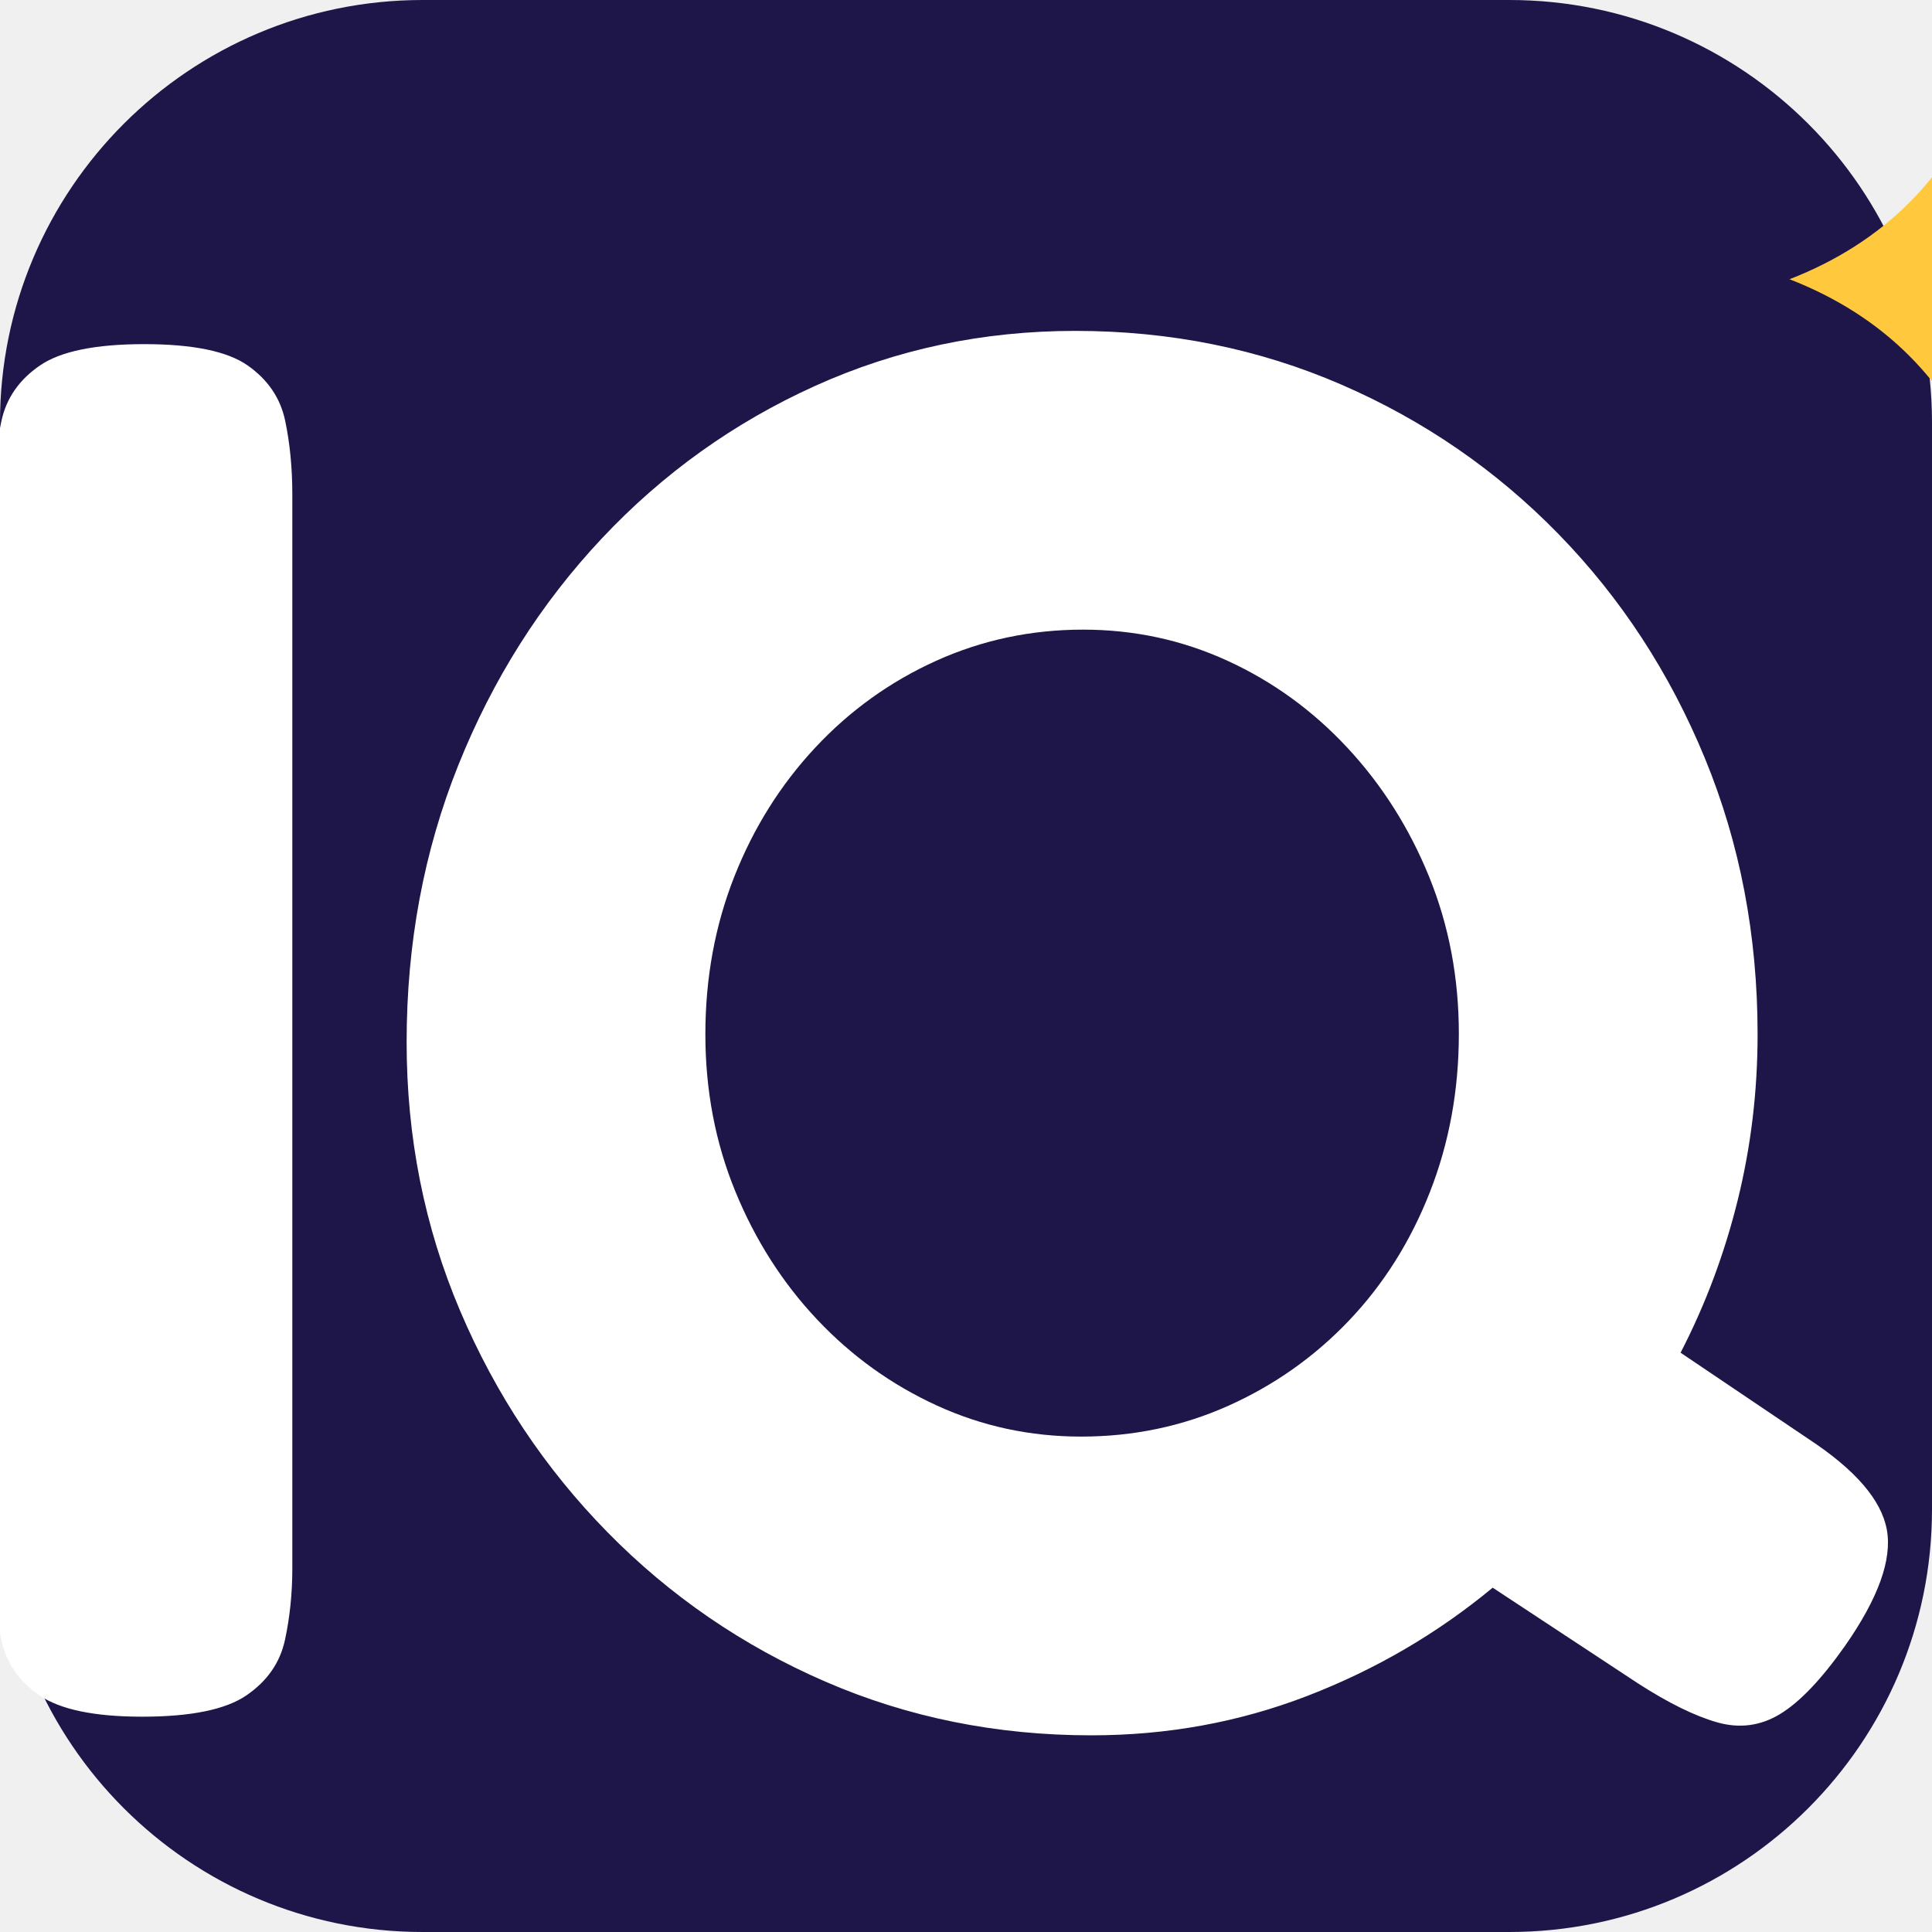
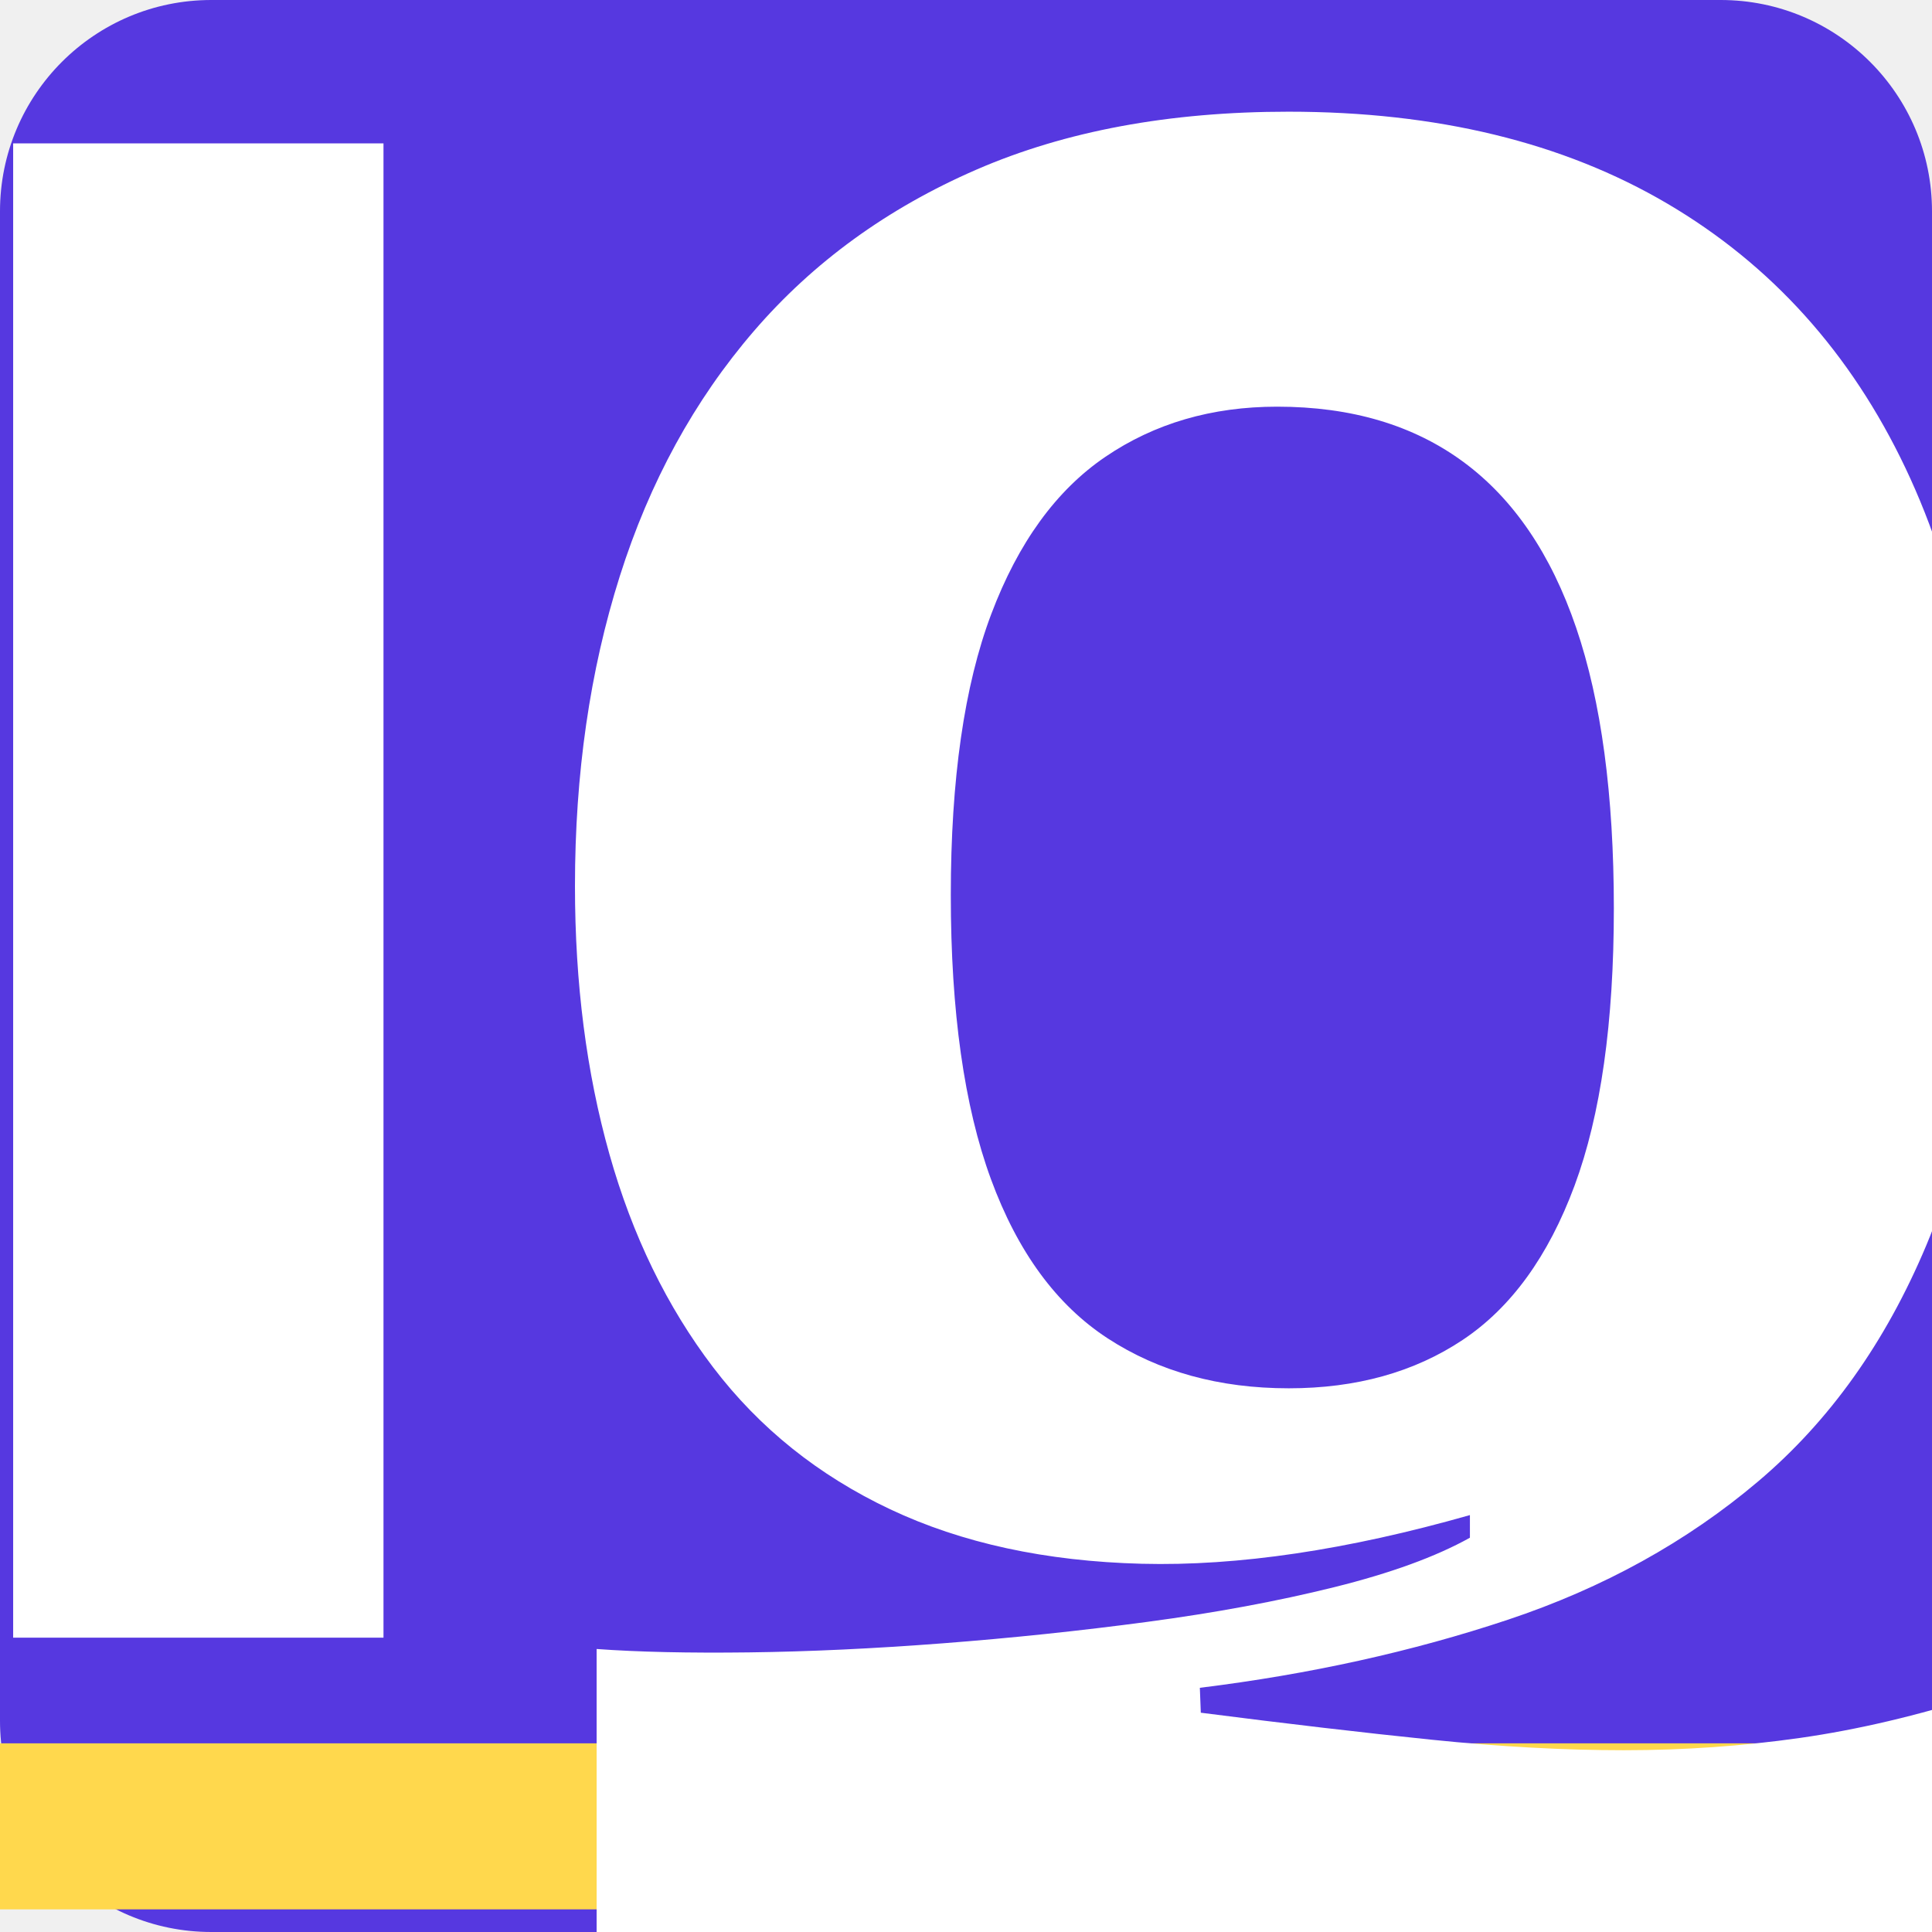
<svg xmlns="http://www.w3.org/2000/svg" viewBox="0 0 256 256" width="1024" height="1024">
-   <rect width="256" height="256" rx="56" fill="#1E1548" />
-   <path fill="#FFFFFF" d="M18.845 227.47Q9.355 227.47 5.227 224.642Q1.1 221.815 0.157 217.168Q-0.785 212.52 -0.785 207.515V65.295Q-0.785 60.29 0.19 55.772Q1.165 51.255 5.292 48.427Q9.42 45.6 19.105 45.6Q28.79 45.6 32.82 48.427Q36.85 51.255 37.792 55.772Q38.735 60.29 38.735 65.555V207.775Q38.735 212.78 37.76 217.298Q36.785 221.815 32.657 224.642Q28.53 227.47 18.845 227.47Z M239.65 190.68Q248.945 196.79 250.017 202.705Q251.09 208.62 244.46 218.11Q239.78 224.74 235.88 227.113Q231.98 229.485 227.527 228.218Q223.075 226.95 217.03 223.05L197.79 210.375Q186.805 219.475 173.252 224.707Q159.7 229.94 144.62 229.94Q125.77 229.94 109.358 222.822Q92.945 215.705 80.498 203.03Q68.05 190.355 60.965 173.683Q53.88 157.01 53.88 138.095Q53.88 118.465 60.737 101.37Q67.595 84.275 79.75 71.34Q91.905 58.405 108.025 51.125Q124.145 43.845 142.475 43.845Q161.325 43.845 177.738 50.962Q194.15 58.08 206.532 70.787Q218.915 83.495 225.902 100.46Q232.89 117.425 232.89 137.055Q232.89 148.365 230.257 159.025Q227.625 169.685 222.685 179.24ZM143.255 190.355Q153.655 190.355 162.787 186.26Q171.92 182.165 178.777 174.95Q185.635 167.735 189.47 157.953Q193.305 148.17 193.305 136.99Q193.305 125.875 189.373 116.19Q185.44 106.505 178.55 99.095Q171.66 91.685 162.657 87.558Q153.655 83.43 143.515 83.43Q133.18 83.43 124.047 87.558Q114.915 91.685 108.025 99.062Q101.135 106.44 97.3 116.157Q93.465 125.875 93.465 137.055Q93.465 148.17 97.43 157.855Q101.395 167.54 108.252 174.82Q115.11 182.1 124.112 186.227Q133.115 190.355 143.255 190.355Z" />
-   <path fill="#FFC83D" d="M263.12 11.0Q270.4 29.72 289.12 37.0Q270.4 44.28 263.12 63.0Q255.84 44.28 237.12 37.0Q255.84 29.72 263.12 11.0Z" />
+   <rect width="256" height="256" rx="28" fill="#5638E0" />
+   <rect x="-21.4" y="231.0" width="298.8" height="22" fill="#FFD84D" />
+   <path fill="#FFFFFF" d="M1.743 217.0V19.0H50.814V217.0Z M262.4 264.1Q240.8 268.6 225.628 269.736Q210.457 270.871 198.757 269.671Q187.057 268.471 176.043 266.136Q165.028 263.8 152.128 261.464Q139.228 259.129 121.743 257.929Q104.257 256.729 79.057 258.057V218.5Q87.286 219.1 99.243 218.95Q111.2 218.8 124.893 217.75Q138.586 216.7 152.064 214.9Q165.543 213.1 176.771 210.314Q188 207.529 194.771 203.757V200.757Q170.386 207.7 151.293 207.207Q132.2 206.714 117.95 199.986Q103.7 193.257 94.507 181.193Q85.314 169.129 80.75 152.929Q76.186 136.729 76.186 117.4Q76.186 95.114 82.121 76.364Q88.057 57.614 99.886 43.879Q111.714 30.143 129.393 22.471Q147.071 14.8 170.728 14.8Q200.214 14.8 220.914 26.971Q241.614 39.143 252.478 62.007Q263.343 84.871 263.343 116.929Q263.343 145.729 255.243 165.014Q247.143 184.3 232.957 196.3Q218.771 208.3 199.807 214.621Q180.843 220.943 158.986 223.643L159.114 226.943Q176.128 229.129 189.693 230.521Q203.257 231.914 215.171 231.914Q227.086 231.914 238.507 230.286Q249.928 228.657 262.4 224.671ZM170.771 183.957Q184.185 183.957 193.807 177.55Q203.428 171.143 208.635 157.107Q213.843 143.071 213.843 120.357Q213.843 97.814 208.85 83.179Q203.857 68.543 193.914 61.214Q183.971 53.886 169.228 53.886Q156.243 53.886 146.471 60.529Q136.7 67.171 131.343 81.379Q125.986 95.586 125.986 118.6Q125.986 141.743 131.3 156.229Q136.614 170.714 146.771 177.336Q156.928 183.957 170.771 183.957Z" />
</svg>
